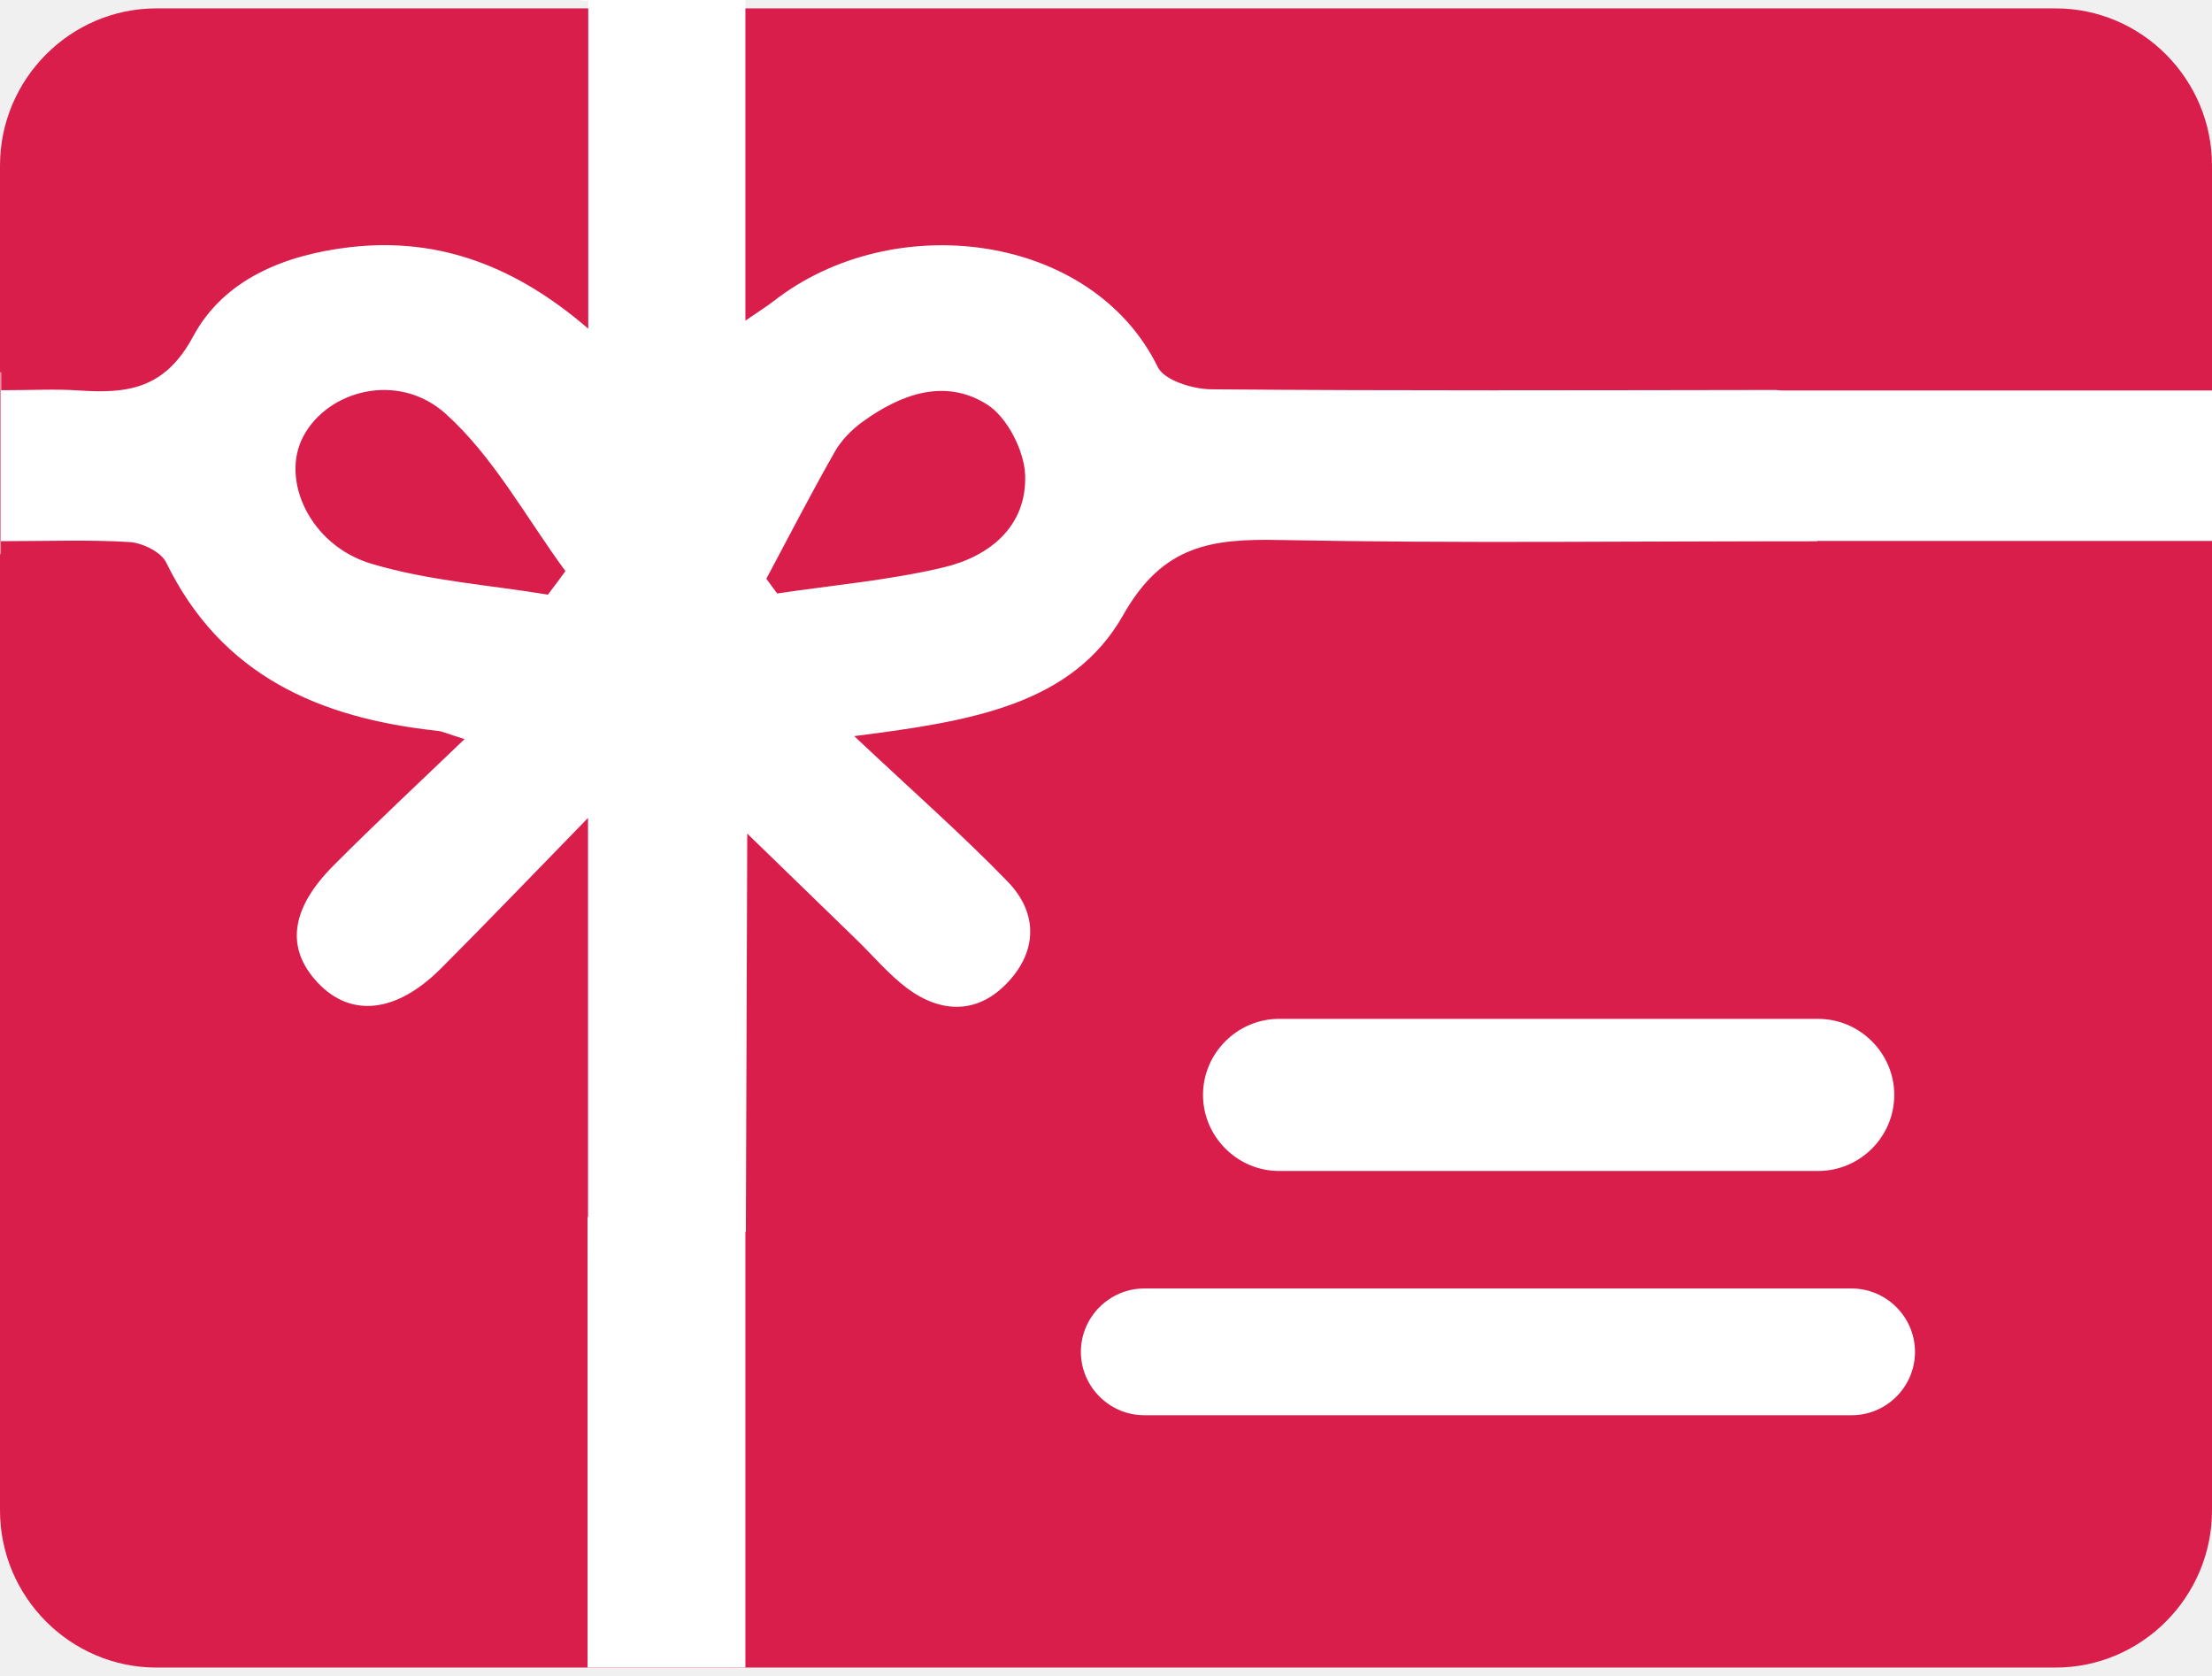
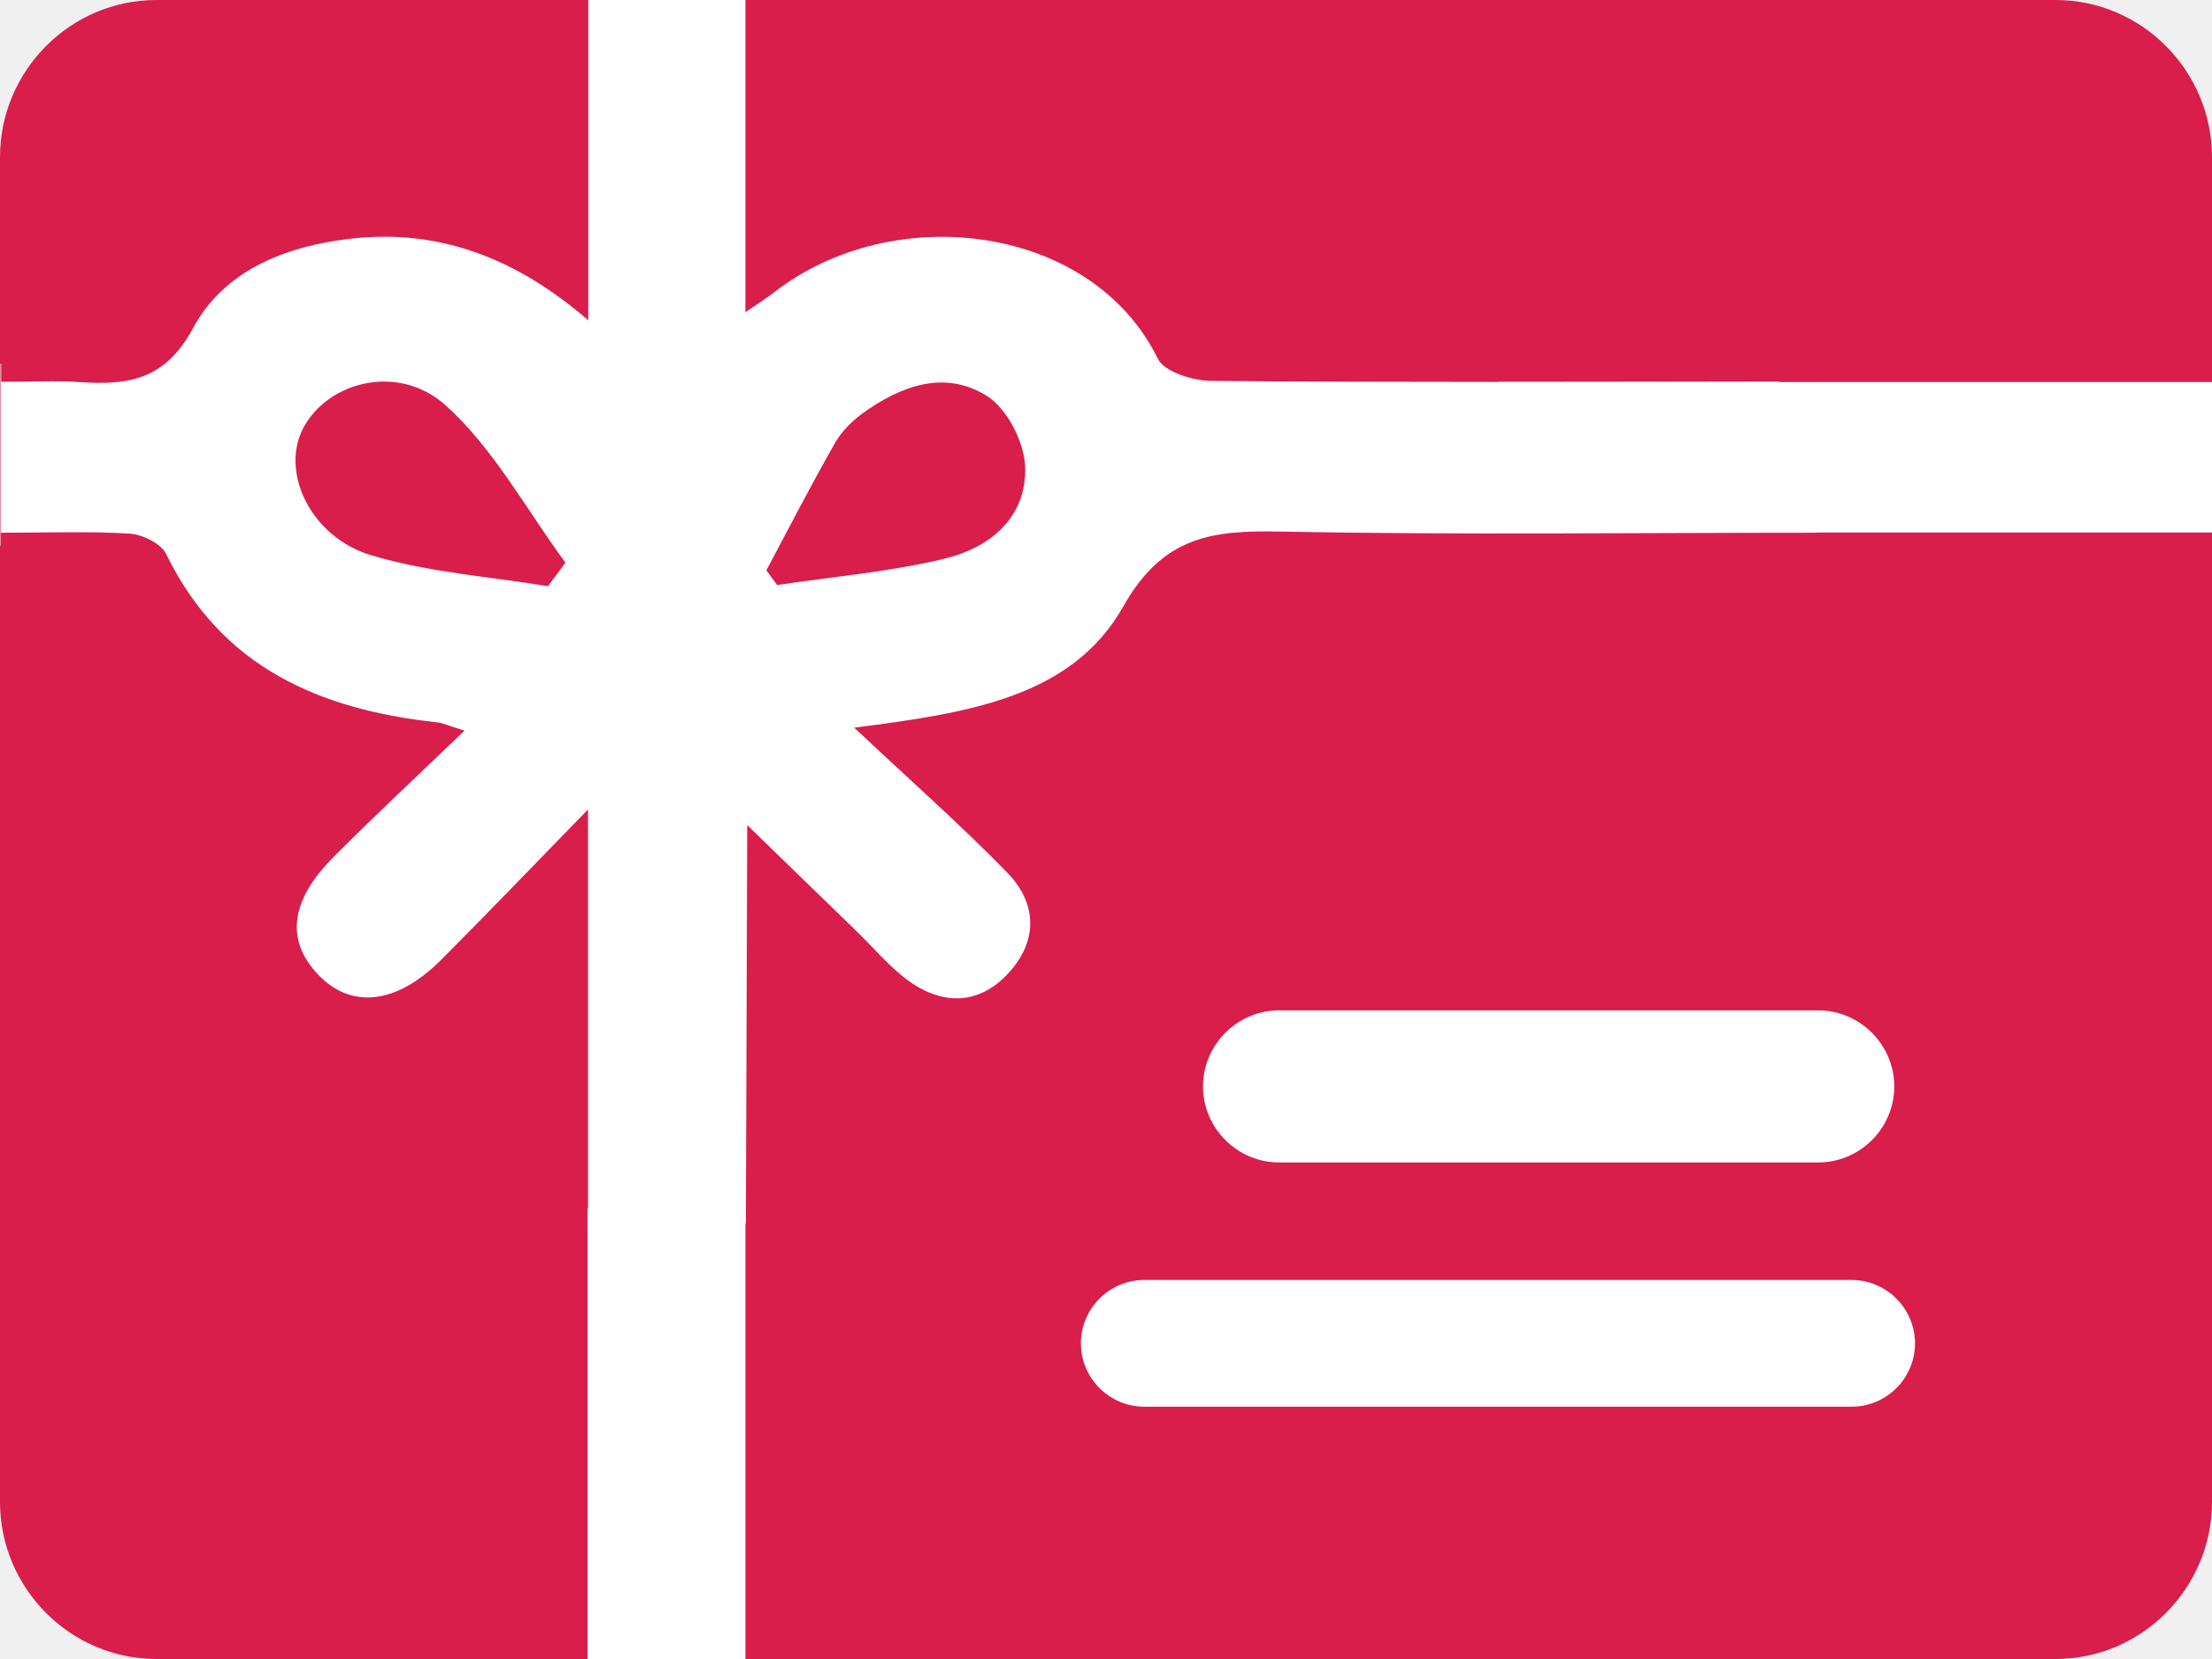
- <svg xmlns="http://www.w3.org/2000/svg" version="1.1" id="Calque_1" x="0px" y="0px" width="33" height="25" viewBox="0 0 96 72" style="enable-background:new 0 0 96 72;" xml:space="preserve">
+ <svg xmlns="http://www.w3.org/2000/svg" version="1.1" id="Calque_1" x="0px" y="0px" viewBox="0 0 96 72" style="enable-background:new 0 0 96 72;" xml:space="preserve">
  <style type="text/css">
	.st0{fill-rule:evenodd;clip-rule:evenodd;fill:#FFFFFF;}
	.st1{fill-rule:evenodd;clip-rule:evenodd;fill:#225B58;}
	.st2{clip-path:url(#SVGID_2_);fill-rule:evenodd;clip-rule:evenodd;fill:#272727;}
	.st3{fill-rule:evenodd;clip-rule:evenodd;fill:#D91E4C;}
	.st4{fill-rule:evenodd;clip-rule:evenodd;fill:#144986;}
	.st5{fill:#FFFFFF;}
	.st6{fill:#FEBF10;}
	.st7{fill:none;}
	.st8{fill-rule:evenodd;clip-rule:evenodd;fill:#191A1A;}
	.st9{clip-path:url(#SVGID_4_);fill-rule:evenodd;clip-rule:evenodd;fill:#222222;}
	.st10{fill-rule:evenodd;clip-rule:evenodd;fill:#E92127;}
	.st11{fill-rule:evenodd;clip-rule:evenodd;fill:#F79E1F;}
	.st12{fill:#1E3A6A;}
	.st13{fill:#1D3A6A;}
	.st14{fill:#5BC4EB;}
	.st15{clip-path:url(#SVGID_6_);fill:url(#SVGID_7_);}
	.st16{clip-path:url(#SVGID_9_);fill:url(#SVGID_10_);}
	.st17{fill-rule:evenodd;clip-rule:evenodd;fill:#1D3763;}
	.st18{fill-rule:evenodd;clip-rule:evenodd;fill:#EDEDEE;}
</style>
  <path class="st3" d="M6.79,0h82.42C92.95,0,96,3.07,96,6.82v58.36c0,3.75-3.05,6.82-6.79,6.82H6.79C3.05,72,0,68.93,0,65.18V6.82  C0,3.07,3.05,0,6.79,0" />
  <g>
    <path class="st7" d="M16.12,24.1c2.47,0.73,5.1,0.91,7.66,1.34c0.25-0.34,0.51-0.68,0.76-1.02c-1.71-2.31-3.11-4.95-5.2-6.83   c-2.05-1.84-5.1-1.03-6.17,0.97C12.15,20.47,13.46,23.31,16.12,24.1z" />
    <path class="st7" d="M25.22-0.33c-0.06,2.16-1.48,4.3-4.26,4.34c-4.71,0.08-9.86,1.21-14.59,0.53C6.26,5.11,6.09,5.68,6.01,6.01   c-0.72,2.85-2.14,5.48-3.71,7.94c-0.61,0.96-1.41,1.55-2.28,1.84c0,0.27,0,0.52,0,0.79c1.34,0,2.35-0.06,3.36,0.01   c2.1,0.14,3.74-0.03,4.97-2.34c1.33-2.48,3.98-3.55,6.83-3.88c3.92-0.45,7.25,0.89,10.32,3.54V-0.33   C25.42-0.33,25.32-0.33,25.22-0.33z" />
    <path class="st7" d="M39.36,42.55c-0.81-0.6-1.48-1.4-2.21-2.12c-1.52-1.48-3.04-2.96-4.74-4.6v16.62c0.69-1.02,1.85-1.7,3.5-1.61   c11.29,0.61,23.13,1.9,34.43,0.63c1.34-0.15,4.43-0.25,5.22-1.64c0.85-1.5,0.2-5.71,0.15-7.34c-0.14-5.12-0.59-10.12,0.89-15.12   c0.4-1.36,1.24-2.24,2.25-2.7c0-0.51,0-1.02,0-1.55c-8,0-15.66,0.1-23.31-0.05c-2.94-0.06-5.07,0.2-6.8,3.25   c-2.22,3.93-6.64,4.63-11.68,5.26c2.6,2.45,4.7,4.3,6.66,6.31c1.31,1.34,1.29,2.99,0.02,4.36C42.44,43.65,40.85,43.65,39.36,42.55z   " />
    <path class="st7" d="M19.1,41.69c-1.93,1.93-3.89,2.13-5.32,0.61c-1.41-1.49-1.21-3.21,0.69-5.11c1.78-1.78,3.63-3.51,5.67-5.47   c-0.74-0.23-0.96-0.33-1.18-0.36c-5.1-0.54-9.37-2.37-11.77-7.31c-0.22-0.46-1.02-0.85-1.57-0.88c-1.76-0.11-3.54-0.04-5.6-0.04   c0,0.19,0,0.38,0,0.57c1.39,1.24,2.1,3.3,1.42,5.03c0.18,0.53,0.37,1.46,0.46,1.82c0.34,1.42,0.54,2.87,0.61,4.33   c0.15,3.03-0.91,6.6-0.2,9.55c1.15,4.8,8.37,5.25,13.97,5.15c1.23-0.05,2.46-0.09,3.68-0.11c0.41-0.01,0.79-0.02,1.13-0.03   c2.45-0.02,3.83,1.59,4.18,3.44h0.24V35.14C23.1,37.6,21.12,39.67,19.1,41.69z" />
    <path class="st7" d="M77.74,12.66c0.2-3.69,2.17-8.08-2.75-9.01c-3.64-0.68-7.53-0.75-11.23-0.76c-6.98-0.01-14.54-0.89-21.61-0.18   c-1.38,2.97-6.95,3.48-8.5-0.65l-0.71-1.88c-0.07-0.18-0.11-0.37-0.14-0.56c-0.15,0-0.3,0-0.46,0v13.92   c0.58-0.4,0.91-0.61,1.23-0.85c5.19-4.05,13.81-2.96,16.67,2.87c0.28,0.57,1.51,0.95,2.3,0.96c8.17,0.07,16.34,0.05,24.51,0.03   c0.56,0,1.12-0.14,1.78-0.23c0-0.2,0-0.39,0-0.59C78.12,15.04,77.67,14.01,77.74,12.66z" />
    <path class="st7" d="M44.49,20.24c-0.04-1.06-0.78-2.48-1.65-3.04c-1.83-1.16-3.75-0.45-5.42,0.76c-0.47,0.34-0.91,0.79-1.19,1.29   c-1.03,1.82-1.99,3.67-2.97,5.51c0.16,0.21,0.31,0.42,0.47,0.64c2.41-0.36,4.85-0.57,7.21-1.13   C42.94,23.79,44.58,22.48,44.49,20.24z" />
    <path class="st5" d="M78.96,16.58c0,0.2,0,0.5,0,0.7c-0.66,0.09-1.34-0.72-1.9-0.72c-8.17,0.01-16.34,0.04-24.51-0.03   c-0.79-0.01-2.02-0.39-2.3-0.96c-2.86-5.84-11.48-6.92-16.67-2.87c-0.31,0.24-0.65,0.45-1.23,0.85V-0.37c0.15,0,0.3,0,0.46,0   c0,0,0-0.01,0-0.01h-7.58c0,0.02,0,0.04,0,0.05c0.1,0,0.2,0,0.3,0v14.23c-3.07-2.65-6.41-3.99-10.32-3.54   c-2.86,0.33-5.5,1.4-6.83,3.88c-1.24,2.3-2.87,2.48-4.97,2.34c-1-0.07-2.02-0.01-3.36-0.01c0-0.27,0-0.52,0-0.79   c-0.01,0-0.02,0.01-0.03,0.01v7.89c0.01,0,0.01,0.01,0.02,0.01c0-0.19,0-0.38,0-0.57c2.06,0,3.84-0.07,5.6,0.04   c0.55,0.04,1.35,0.43,1.57,0.88c2.4,4.93,6.67,6.76,11.77,7.31c0.22,0.02,0.44,0.13,1.18,0.36c-2.04,1.96-3.89,3.68-5.67,5.47   c-1.9,1.9-2.1,3.62-0.69,5.11c1.43,1.51,3.39,1.31,5.32-0.61c2.02-2.02,4-4.09,6.4-6.55v17.74v0.57c0,0,0,0.33,0,0.33l6.65-0.89   c0.08-0.15,0.1,0.33,0.2,0.19l0.06-17.26c1.69,1.64,3.21,3.12,4.74,4.6c0.73,0.71,1.4,1.51,2.21,2.12c1.49,1.1,3.08,1.11,4.37-0.28   c1.28-1.37,1.29-3.01-0.02-4.36c-1.95-2.01-4.06-3.87-6.66-6.31c5.04-0.64,9.46-1.34,11.68-5.26c1.72-3.05,3.86-3.31,6.8-3.25   c7.65,0.15,15.31,0.05,23.31,0.05l0.71-0.99c0.01,0,0.39,0.07,0.4,0.07 M23.78,25.44c-2.56-0.42-5.19-0.6-7.66-1.34   c-2.66-0.79-3.97-3.64-2.95-5.54c1.07-2,4.12-2.81,6.17-0.97c2.09,1.88,3.5,4.52,5.2,6.83C24.29,24.76,24.04,25.1,23.78,25.44z    M40.94,24.26c-2.36,0.56-4.8,0.77-7.21,1.13c-0.16-0.21-0.31-0.42-0.47-0.64c0.98-1.84,1.94-3.7,2.97-5.51   c0.28-0.5,0.73-0.95,1.19-1.29c1.67-1.21,3.59-1.92,5.42-0.76c0.87,0.55,1.6,1.98,1.65,3.04C44.58,22.48,42.94,23.79,40.94,24.26z" />
  </g>
  <rect x="65.01" y="16.58" class="st5" width="30.99" height="6.53" />
  <rect x="25.5" y="52.45" class="st5" width="6.85" height="19.55" />
  <path class="st5" d="M78.91,50.45h-23.4c-1.81,0-3.3-1.49-3.3-3.3v0c0-1.81,1.49-3.3,3.3-3.3h23.4c1.81,0,3.3,1.49,3.3,3.3v0  C82.21,48.97,80.72,50.45,78.91,50.45z" />
  <path class="st5" d="M80.36,61.05h-30.7c-1.51,0-2.75-1.24-2.75-2.75v0c0-1.51,1.24-2.75,2.75-2.75h30.7c1.51,0,2.75,1.24,2.75,2.75  v0C83.11,59.82,81.87,61.05,80.36,61.05z" />
</svg>
